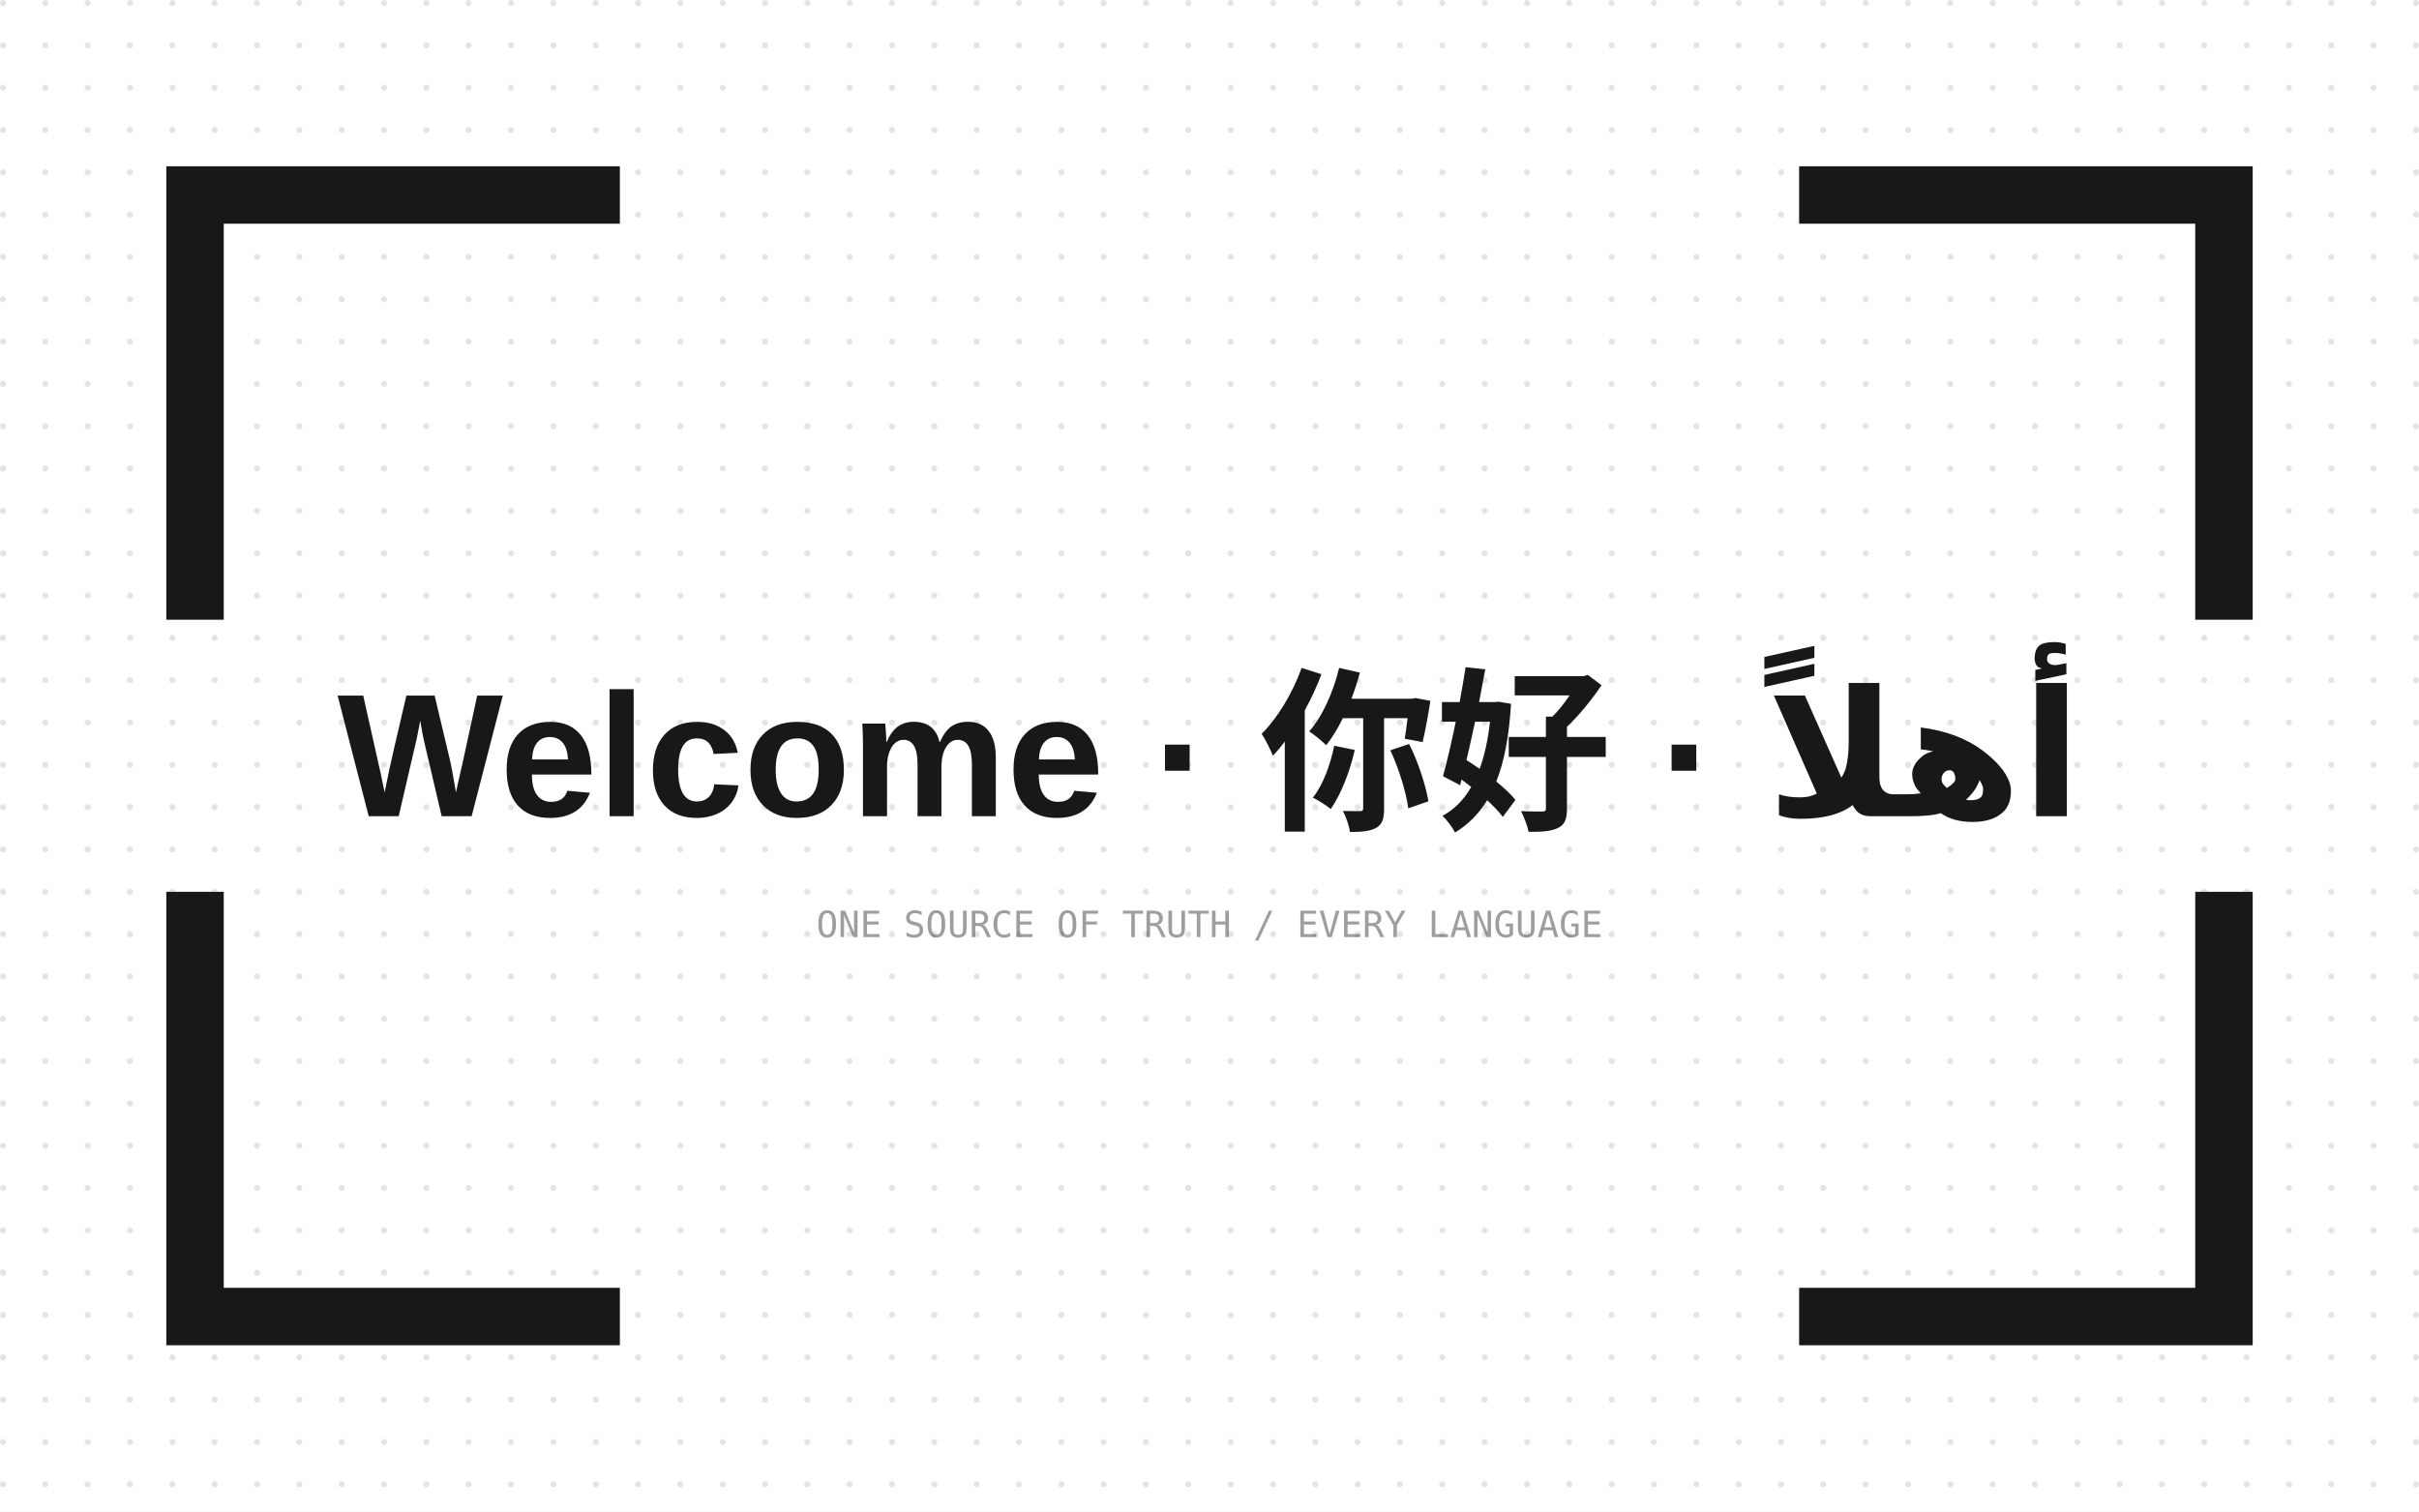
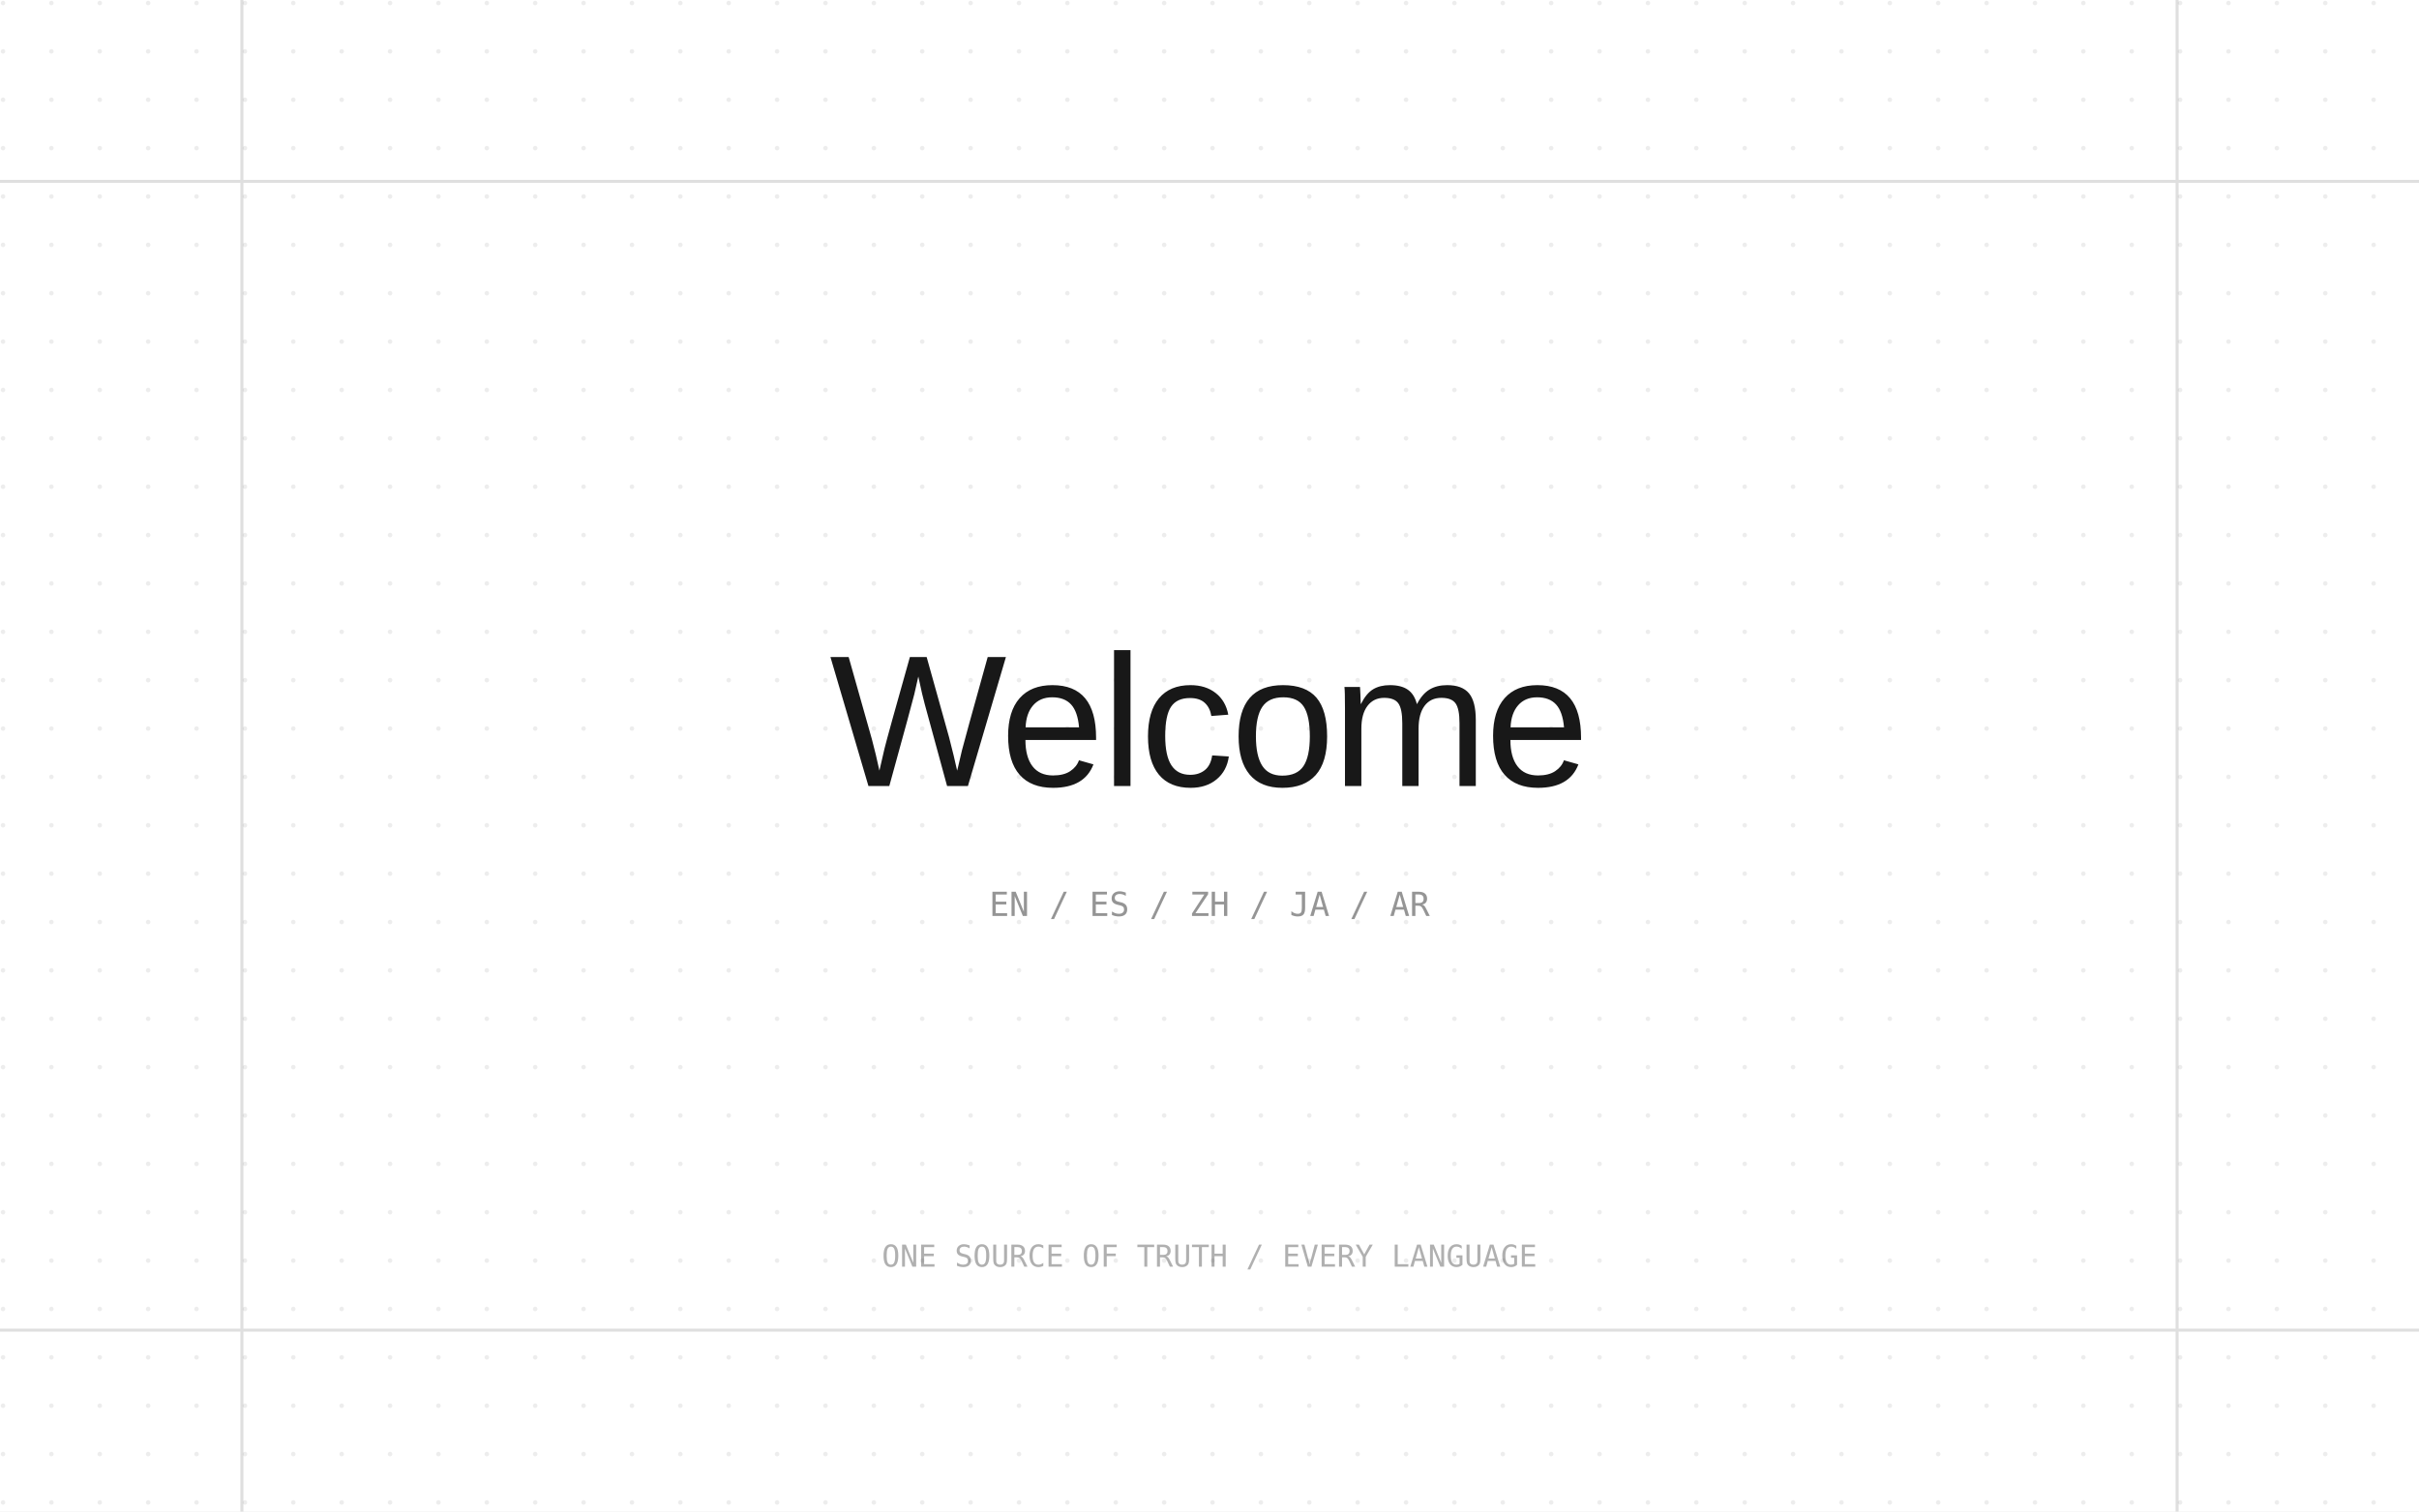
<svg xmlns="http://www.w3.org/2000/svg" width="1600" height="1000" viewBox="0 0 1600 1000">
  <rect width="1600" height="1000" fill="#fff" />
  <defs>
-     <pattern id="dots" width="28" height="28" patternUnits="userSpaceOnUse">
-       <circle cx="2" cy="2" r="2" fill="#181818" opacity=".12" />
+     <pattern id="dots" width="32" height="32" patternUnits="userSpaceOnUse">
+       <circle cx="2" cy="2" r="1.5" fill="#181818" opacity=".08" />
    </pattern>
  </defs>
  <rect width="1600" height="1000" fill="url(#dots)" />
-   <path d="M110 110h300v38H148v262h-38zm1080 0h300v300h-38V148h-262v-38zM110 590h38v262h262v38H110zm1342 0h38v300h-300v-38h262z" fill="#181818" />
-   <text x="800" y="540" text-anchor="middle" font-family="Arial,sans-serif" font-size="116" font-weight="700" fill="#181818">Welcome · 你好 · أهلاً</text>
-   <text x="800" y="620" text-anchor="middle" font-family="monospace" font-size="24" fill="#181818" opacity=".42">ONE SOURCE OF TRUTH / EVERY LANGUAGE</text>
+   <path d="M0 120h1600M0 880h1600M160 0v1000M1440 0v1000" fill="none" stroke="#181818" stroke-width="2" opacity=".14" />
+   <text x="800" y="520" text-anchor="middle" font-family="Switzer,Arial,sans-serif" font-size="124" font-weight="500" letter-spacing="-2" fill="#181818">Welcome</text>
+   <text x="800" y="606" text-anchor="middle" font-family="monospace" font-size="22" fill="#181818" opacity=".46">EN / ES / ZH / JA / AR</text>
+   <text x="800" y="838" text-anchor="middle" font-family="monospace" font-size="20" fill="#181818" opacity=".34">ONE SOURCE OF TRUTH / EVERY LANGUAGE</text>
</svg>
